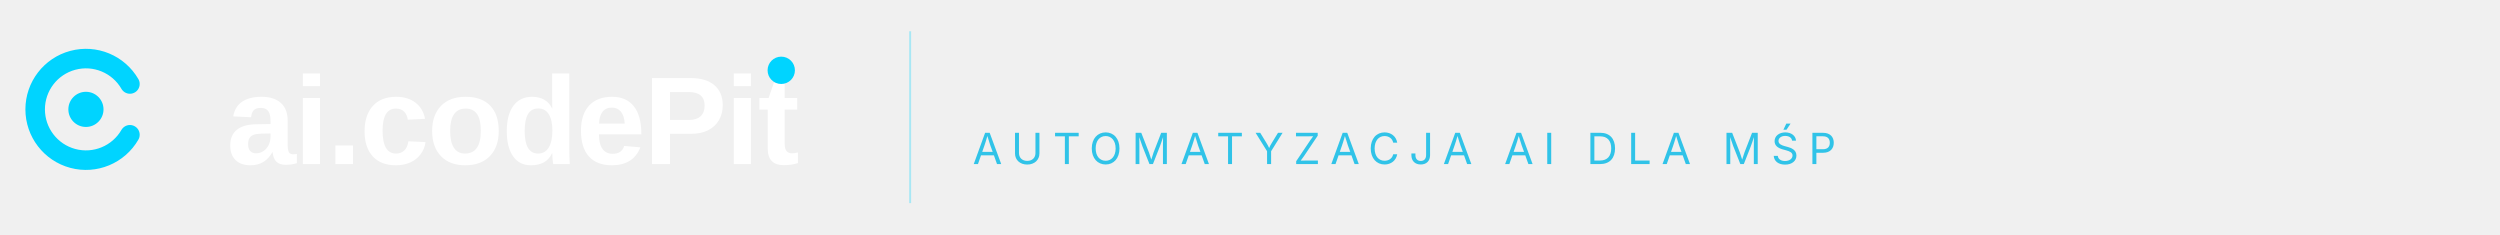
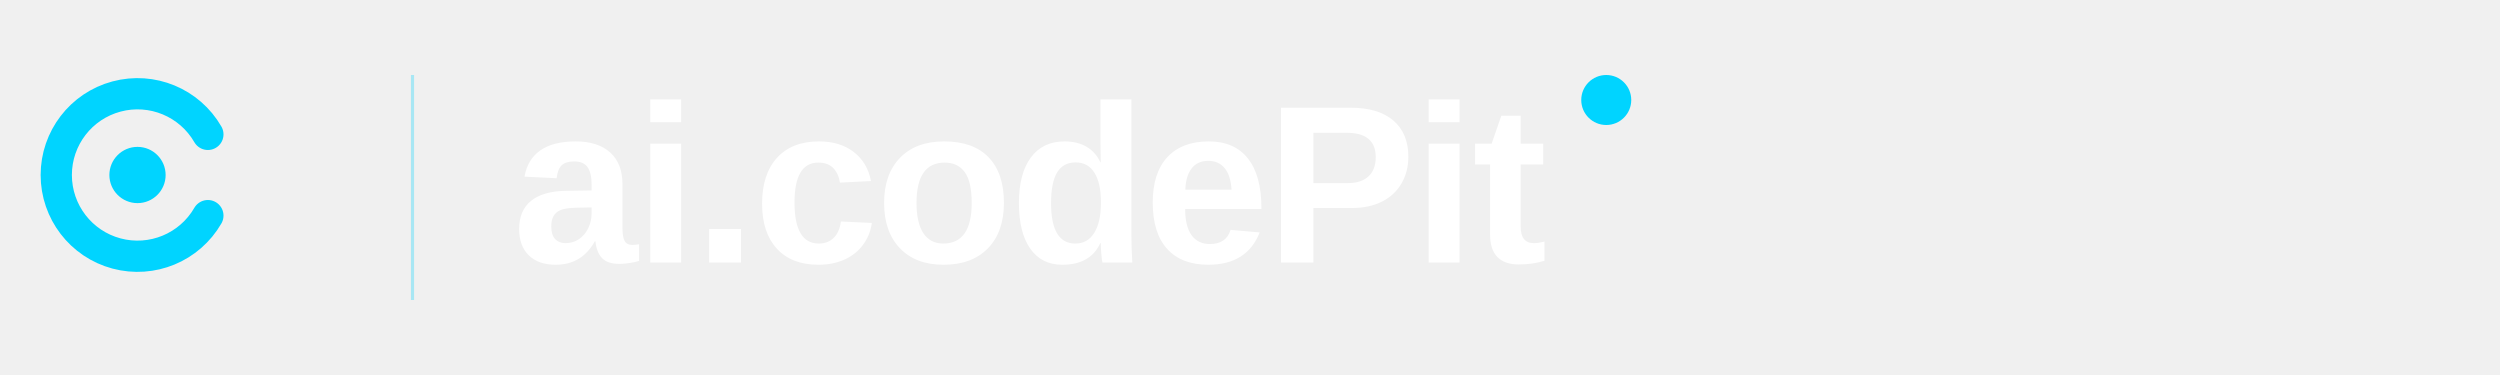
- <svg xmlns="http://www.w3.org/2000/svg" width="640" height="60" viewBox="0 0 640 60">
+ <svg xmlns="http://www.w3.org/2000/svg" width="400" height="60" viewBox="0 0 400 60">
  <defs>
    <style>
      .logo{font-family:'Space Grotesk',Arial,sans-serif;font-weight:700;}
    </style>
  </defs>
  <g transform="translate(0,6) scale(0.50)">
    <path d="M 66.52 31.00 A 26 26 0 1 0 66.52 57.00" fill="none" stroke="#00d4ff" stroke-width="10" stroke-linecap="round" />
    <circle cx="44" cy="44" r="9" fill="#00d4ff" />
  </g>
-   <text x="58" y="42" class="logo" font-size="32" fill="#ffffff" letter-spacing="-0.5">ai.codePit</text>
-   <circle cx="200" cy="18" r="3.5" fill="#00d4ff" />
-   <line x1="233" y1="8" x2="233" y2="52" stroke="#00d4ff" stroke-width="0.5" opacity="0.3" />
-   <text x="249" y="42" font-family="'Inter',Arial,sans-serif" font-size="11" fill="#00b8e6" letter-spacing="2.5" opacity="0.8">AUTOMATYZACJA AI DLA MŚP</text>
+   <line x1="66" y1="12" x2="66" y2="48" stroke="#00d4ff" stroke-width="0.5" opacity="0.3" />
+   <text x="82" y="42" class="logo" font-size="36" fill="#ffffff" letter-spacing="-0.5">ai.codePit</text>
+   <circle cx="257" cy="16" r="4" fill="#00d4ff" />
</svg>
